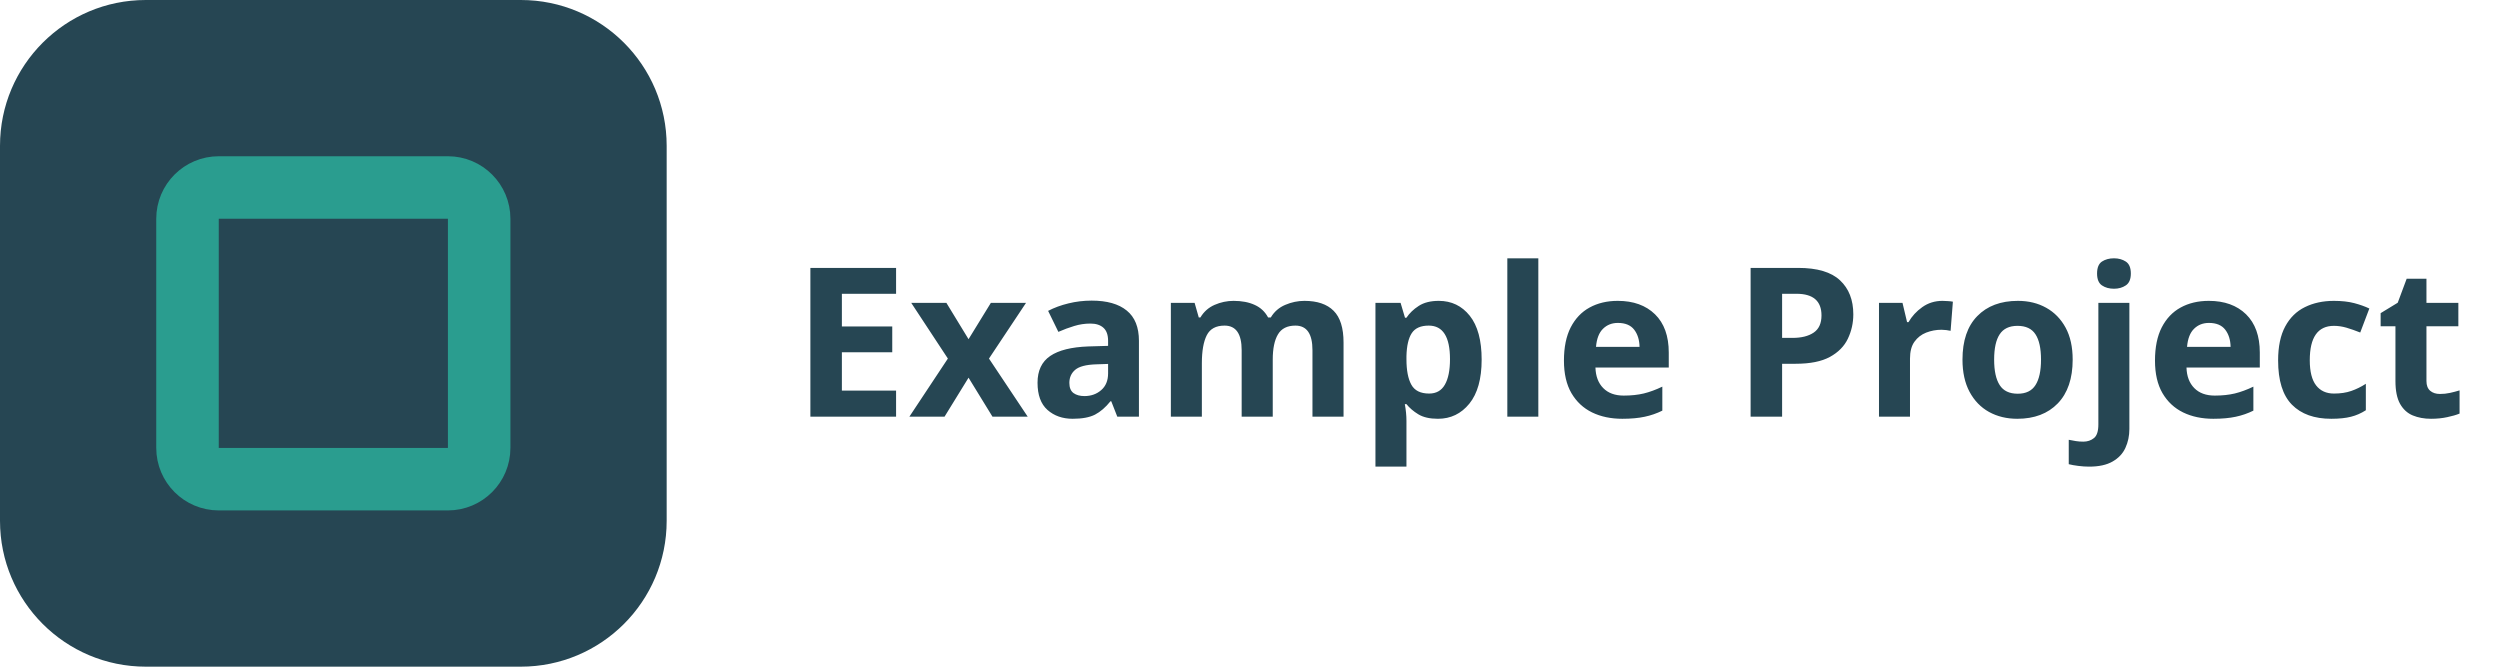
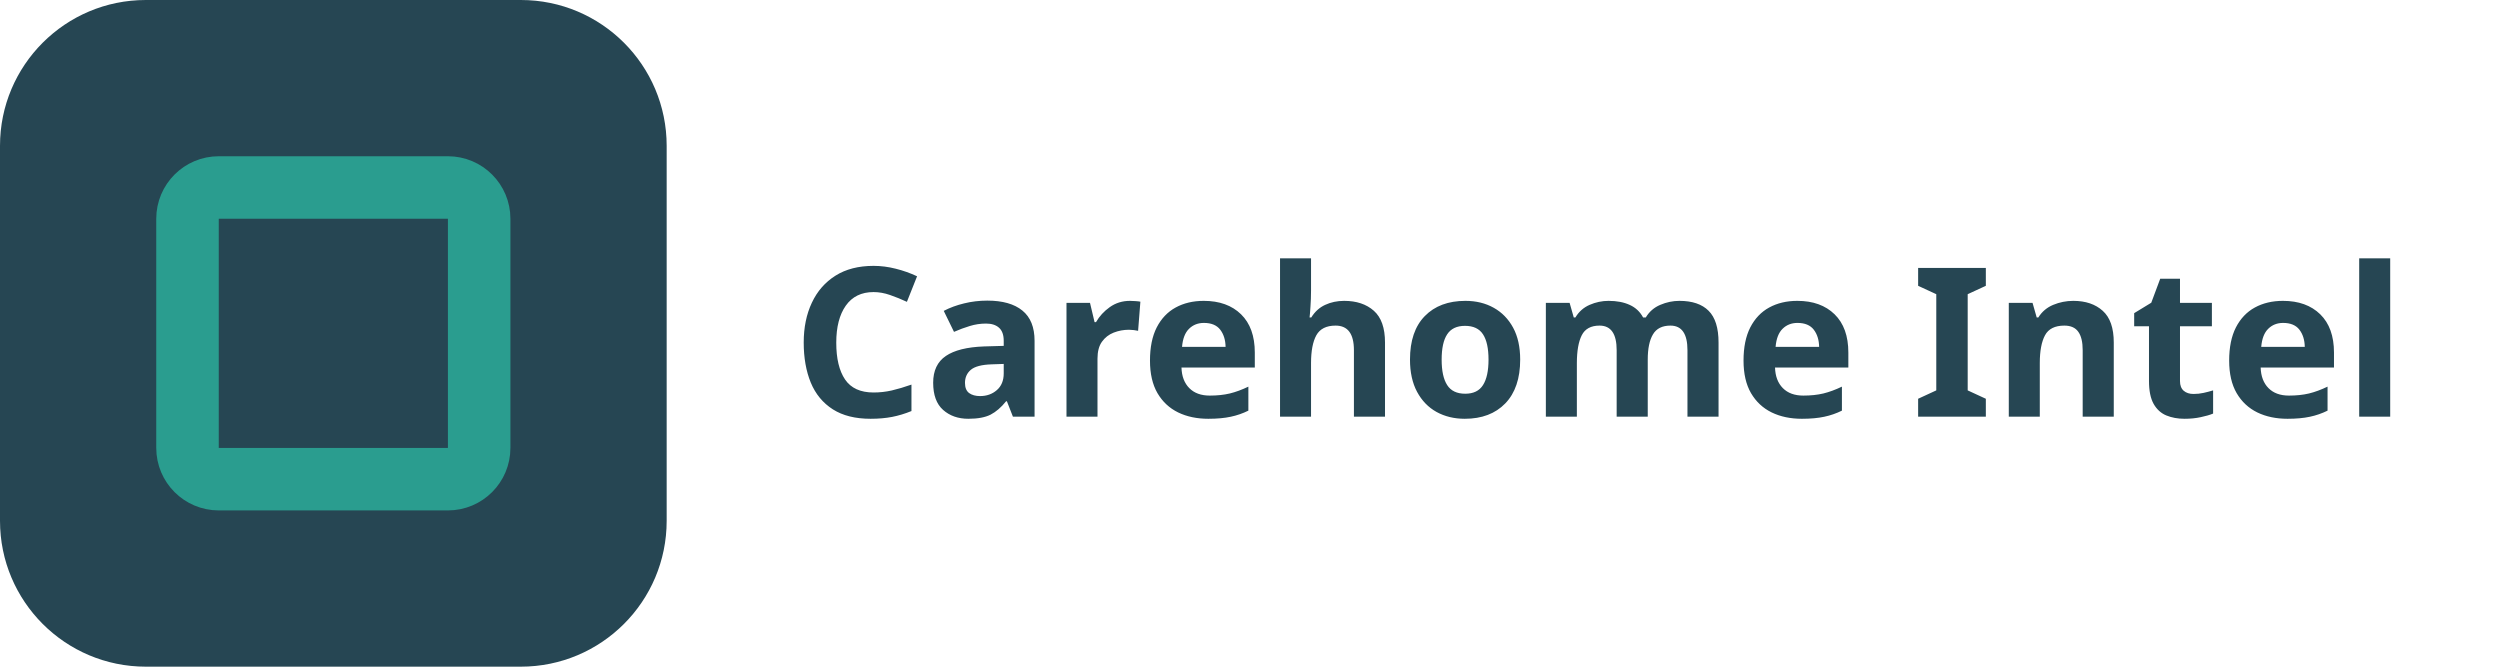
- <svg xmlns="http://www.w3.org/2000/svg" viewBox="0 0 480 128" role="img" aria-label="Example Project">
+ <svg xmlns="http://www.w3.org/2000/svg" viewBox="0 0 480 128" role="img" aria-label="Carehome Intel">
  <rect width="128" height="128" rx="28" fill="#264653" />
  <rect x="36" y="36" width="56" height="56" rx="6" fill="none" stroke="#2a9d8f" stroke-width="12" />
-   <text x="152" y="80" font-family="system-ui, sans-serif" font-size="40" font-weight="700" fill="#264653">Example Project</text>
+   <text x="152" y="80" font-family="system-ui, sans-serif" font-size="40" font-weight="700" fill="#264653">Carehome Intel</text>
</svg>
